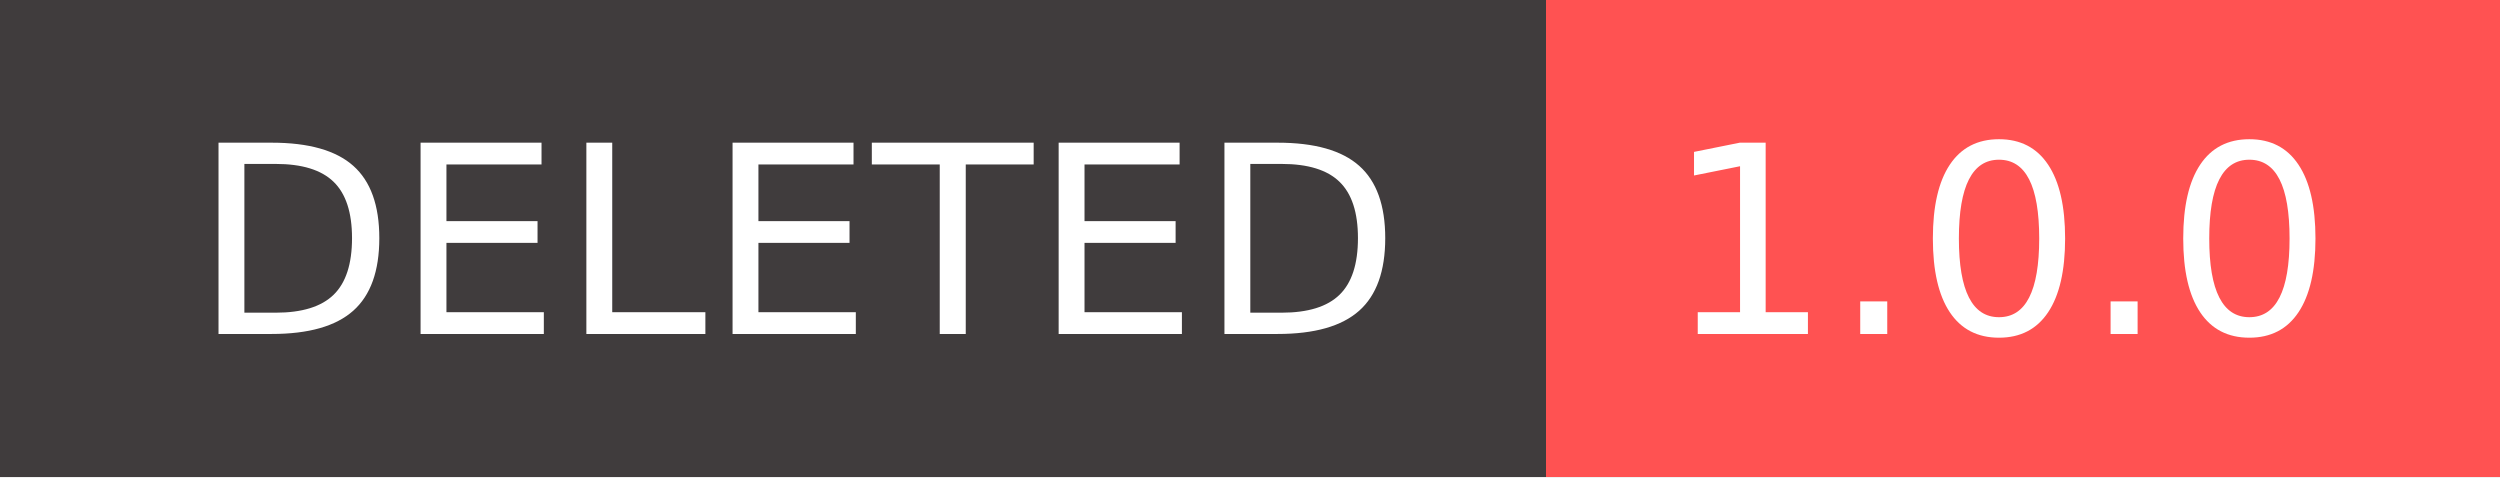
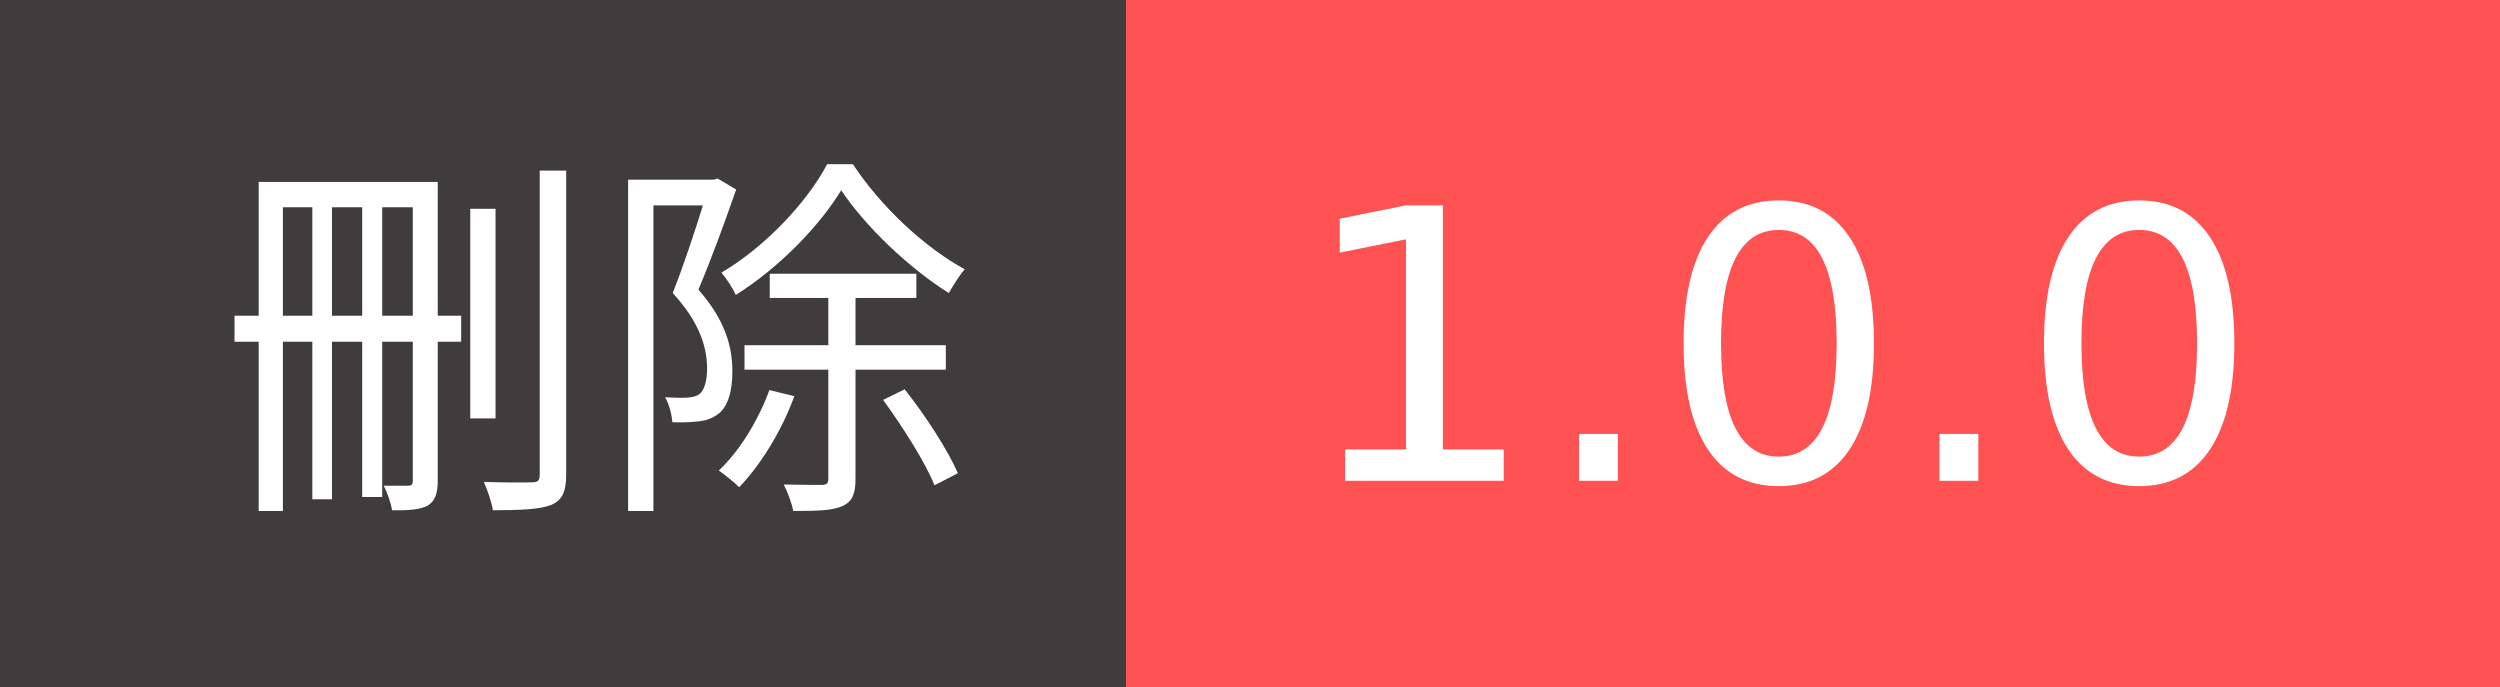
- <svg xmlns="http://www.w3.org/2000/svg" viewBox="0 0 1048 200">
+ <svg xmlns="http://www.w3.org/2000/svg" viewBox="0 0 728 200">
  <g shape-rendering="crispEdges">
-     <path fill="#403c3d" d="M0 0h648v2e2H0z" />
-     <path fill="#ff5252" d="M648 0h4e2v2e2H648z" />
+     <path fill="#403c3d" d="M0 0h328v2e2H0z" />
+     <path fill="#ff5252" d="M328 0h4e2v2e2H328z" />
  </g>
  <g fill="#fff" text-anchor="middle" font-family="DejaVu Sans,Verdana,Geneva,sans-serif" font-size="110">
-     <text x="334" y="140" textLength="548">DELETED</text>
-     <text x="838" y="140" textLength="300">1.0.0</text>
+     <text x="174" y="140" textLength="228">刪除</text>
+     <text x="518" y="140" textLength="300">1.0.0</text>
  </g>
</svg>
